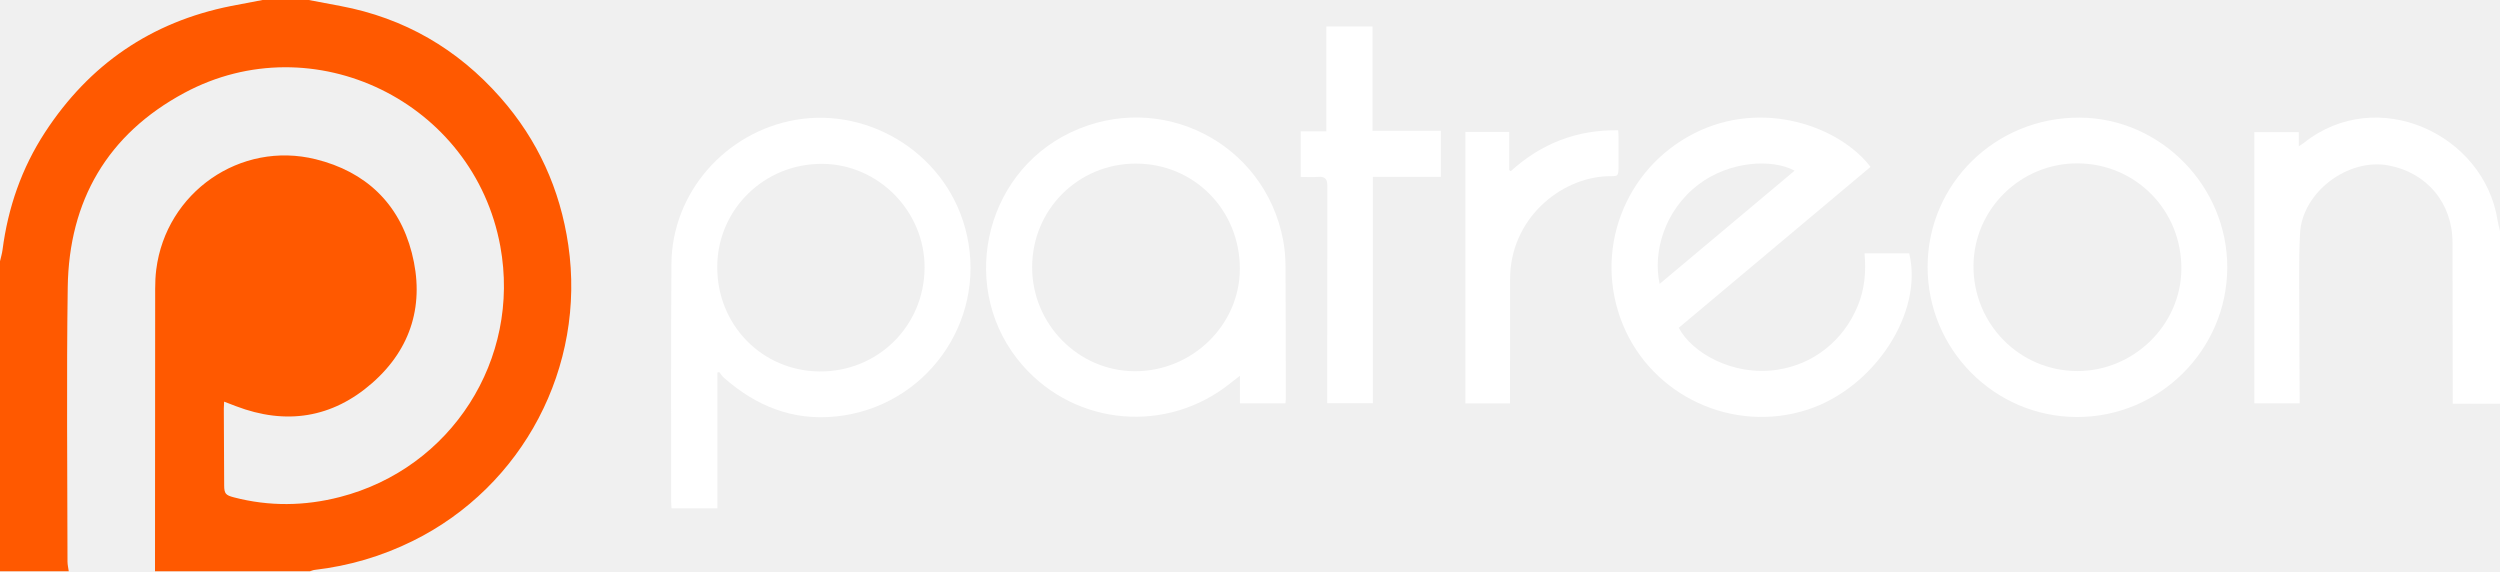
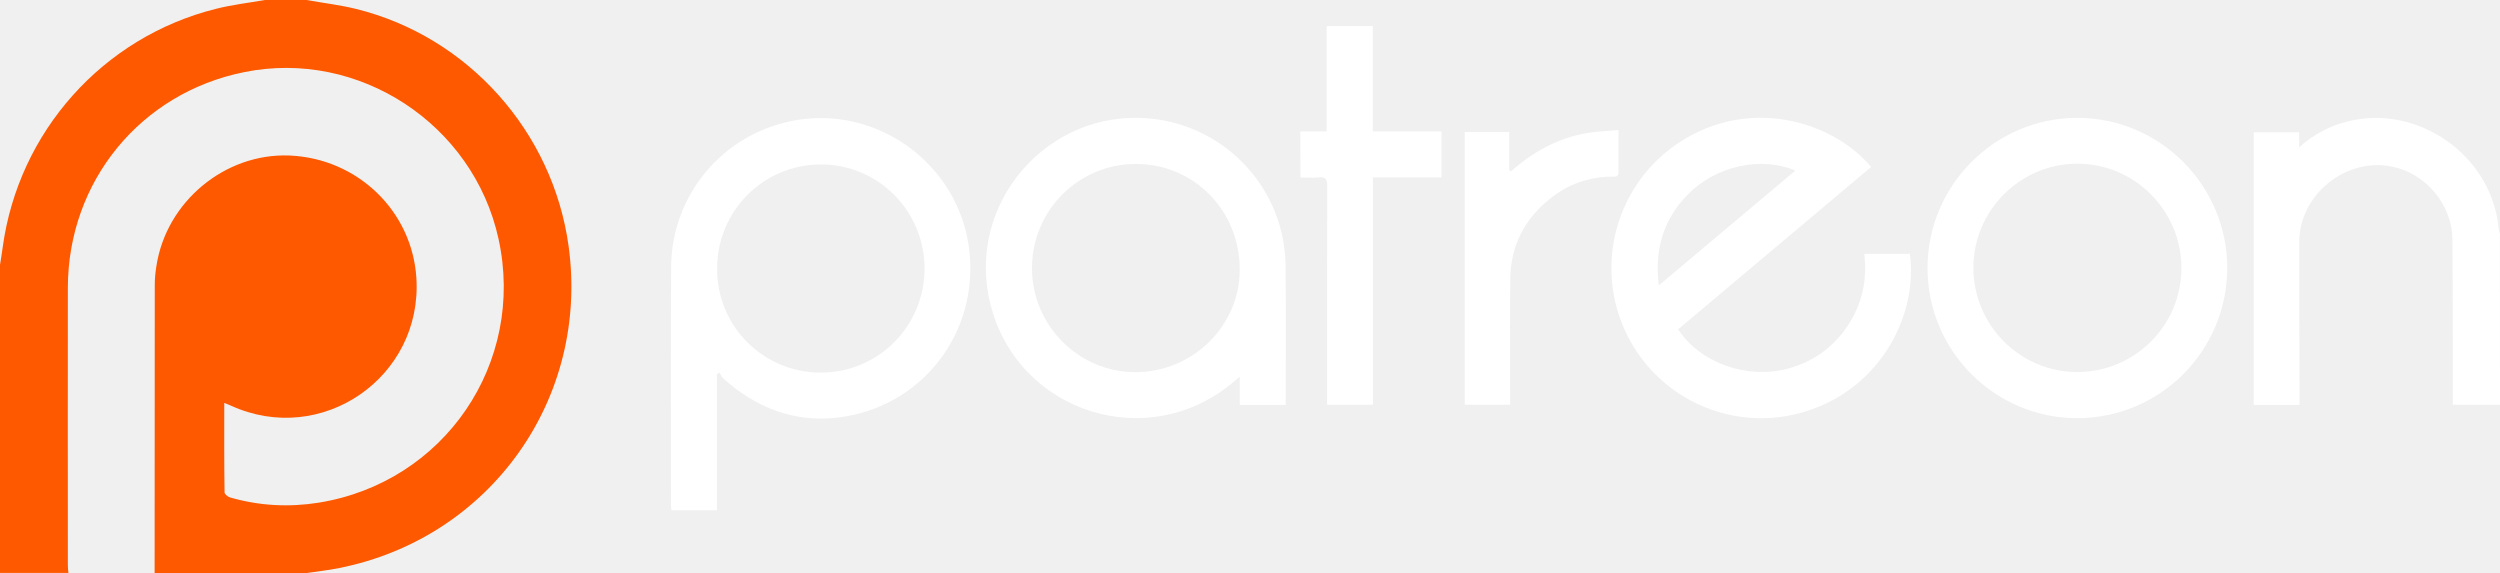
- <svg xmlns="http://www.w3.org/2000/svg" version="1.2" baseProfile="tiny" id="Layer_1" x="0px" y="0px" width="2000px" height="457px" viewBox="0 0 2000 457" xml:space="preserve">
+ <svg xmlns="http://www.w3.org/2000/svg" version="1.1" id="Layer_1" x="0px" y="0px" viewBox="0 0 1680 385" style="enable-background:new 0 0 1680 385;" xml:space="preserve">
+   <style type="text/css">
+ 	.st0{fill:#ff5900;}
+ 	.st1{fill:#ffffff;}
+ </style>
  <g>
-     <path fill="#FF5900" d="M247,0c8.458,1.6,16.915,3.207,25.375,4.798c51.131,9.618,93.7,34.356,127.982,73.25   c29.848,33.862,47.781,73.425,54.291,118.063c14.191,97.341-36.175,193.053-124.355,236.622   c-24.84,12.271-51.023,19.992-78.55,23.18c-1.272,0.146-2.497,0.715-3.743,1.087c-41.333,0-82.667,0-124,0   c0.032-75.319,0.047-150.64,0.133-225.959c0.006-5.147,0.225-10.334,0.873-15.436c7.827-61.672,67.218-103.17,127.611-88.197   c39.714,9.847,66.554,35.065,76.823,74.833c10.439,40.431-0.091,76.451-31.649,104.142c-32.018,28.095-69.058,33.831-109.065,18.55   c-2.982-1.14-5.959-2.291-9.431-3.627c-0.116,2.538-0.247,4.021-0.241,5.504c0.078,20.496,0.152,40.992,0.281,61.487   c0.042,6.579,1.167,7.858,7.687,9.563c28.335,7.402,56.642,7.04,84.934-0.255c89.15-22.983,144.856-110.069,128.298-200.58   C379.109,81.454,250.784,18.758,147.436,74.332c-61.398,33.016-92.249,86.079-93.244,155.379   c-1.05,73.139-0.248,146.303-0.194,219.457C54,451.778,54.651,454.389,55,457c-18.303,0-36.606,0-55,0c0-82.667,0-165.333,0-248   c0.686-3.033,1.621-6.034,2.019-9.104c4.386-33.812,15.298-65.338,33.919-93.911C71.375,51.609,120.854,17.597,184.681,4.841   C193.106,3.157,201.56,1.61,210,0C222.333,0,234.667,0,247,0z" />
-     <path fill="#FFFFFF" d="M2000,323c-12.32,0-24.641,0-37.805,0c0-2.273,0.002-4.188-0.001-6.102   c-0.058-40.986-0.07-81.974-0.186-122.959c-0.087-31.458-20.414-55.833-51.215-61.599c-32.399-6.066-69.028,21.422-70.76,54.3   c-1.242,23.595-0.541,47.295-0.564,70.951c-0.021,19.826,0.166,39.653,0.259,59.479c0.009,1.787,0.002,3.574,0.002,5.584   c-12.363,0-24.135,0-36.287,0c0-72.215,0-144.412,0-216.941c11.744,0,23.477,0,35.58,0c0,3.577,0,6.869,0,11.292   c1.881-1.235,3.06-1.883,4.098-2.709c58.498-46.574,144.14-7.229,154.951,62.056c0.455,2.912,1.276,5.767,1.928,8.648   C2000,231,2000,277,2000,323z" />
-     <path fill="#FFFFFF" d="M573.938,297.932c0,36.145,0,72.289,0,108.708c-12.563,0-24.323,0-36.693,0   c-0.111-1.854-0.327-3.779-0.327-5.705c0.032-63.313-0.233-126.628,0.228-189.938c0.414-56.981,43.45-105.517,99.641-115.155   c59.746-10.248,122.791,28.489,136.825,92.65c15.295,69.924-33.563,137.281-104.835,144.66   c-34.771,3.601-64.015-8.399-89.66-30.963c-1.438-1.266-2.479-2.982-3.702-4.49C574.92,297.775,574.429,297.854,573.938,297.932z    M739.663,214.299c0.279-45.109-36.762-82.854-81.665-83.217c-46.342-0.375-83.863,36.19-84.205,82.056   c-0.348,46.654,35.809,83.713,81.969,84.018C702.263,297.461,739.375,260.811,739.663,214.299z" />
-     <path fill="#FFFFFF" d="M1496.415,133.512c-51.137,42.908-102.285,85.827-153.392,128.711   c10.158,19.631,42.88,38.938,78.604,33.605c14.42-2.152,27.514-7.692,38.982-16.811c11.459-9.108,19.822-20.563,25.478-34.026   c5.661-13.48,6.873-27.61,5.552-42.319c12.271,0,24.021,0,35.716,0c11.54,47.42-27.771,107.663-81.396,125.064   c-59.299,19.24-124.19-10.707-147.717-68.176c-23.83-58.215,0.932-124.201,56.901-152.773   C1410.133,78.717,1471.898,101.357,1496.415,133.512z M1435.693,136.537c-18.016-9.692-52.113-7.803-76.93,11.092   c-27.548,20.975-36.548,54.484-31.051,79.485C1363.789,196.853,1399.686,166.741,1435.693,136.537z" />
-     <path fill="#FFFFFF" d="M1028.389,322.663c-12.321,0-24.1,0-36.431,0c0-7.101,0-13.987,0-22.037   c-3.066,2.366-5.271,4.001-7.404,5.724c-50.626,40.896-123.62,34.76-166.428-14.002c-51.8-59.004-32.354-152.906,38.619-186.496   c71.771-33.967,154.951,8.205,169.751,86.195c1.297,6.833,1.862,13.897,1.909,20.86c0.237,35.485,0.194,70.972,0.237,106.458   C1028.645,320.336,1028.497,321.307,1028.389,322.663z M908.635,130.876c-46.064,0.017-82.816,36.688-82.924,82.742   c-0.105,45.618,36.884,83.2,82.047,83.36c45.977,0.164,84.077-36.951,84.116-81.938   C991.916,167.929,955.254,130.859,908.635,130.876z" />
-     <path fill="#FFFFFF" d="M1661.381,333.611c-66.025-0.237-119.482-54.213-119.295-120.455   c0.188-66.286,54.37-119.35,121.563-119.056c64.761,0.283,118.39,54.769,118.168,120.054   C1781.593,280.049,1727.352,333.85,1661.381,333.611z M1662.244,130.701c-45.614-0.3-83.171,36.541-83.453,81.863   c-0.289,46.434,36.659,84.049,82.78,84.273c45.246,0.22,83.17-36.801,83.53-81.541   C1745.479,168.439,1708.814,131.007,1662.244,130.701z" />
-     <path fill="#FFFFFF" d="M1061.747,322.584c0-2.656-0.001-4.811,0.001-6.965c0.047-54.16,0.095-108.321,0.14-162.482   c0.002-1.833,0.005-3.667-0.048-5.498c-0.128-4.533-2.229-6.532-6.984-6.156c-4.599,0.364-9.246,0.079-14.268,0.079   c0-12.2,0-24.088,0-36.504c6.637,0,13.221,0,20.496,0c0-28.207,0-55.905,0-83.905c12.598,0,24.496,0,36.926,0   c0,27.791,0,55.372,0,83.495c18.424,0,36.335,0,54.664,0c0,12.427,0,24.314,0,36.827c-17.913,0-35.836,0-54.369,0   c0,60.686,0,120.753,0,181.109C1085.945,322.584,1074.205,322.584,1061.747,322.584z" />
-     <path fill="#FFFFFF" d="M1207.987,322.715c-12.345,0-23.813,0-35.683,0c0-72.363,0-144.568,0-217.144c11.351,0,22.744,0,35.052,0   c0,10.158,0,20.315,0,30.473c0.417,0.295,0.835,0.591,1.252,0.886c24.362-22.056,52.749-33.231,85.918-32.701   c0.099,1.456,0.274,2.896,0.279,4.335c0.028,7.664-0.049,15.329,0.029,22.992c0.111,10.899-0.504,9.107-9.168,9.447   c-37.817,1.484-77.698,34.415-77.6,82.505c0.063,30.989-0.049,61.979-0.081,92.969   C1207.985,318.432,1207.987,320.387,1207.987,322.715z" />
+     <path class="st0" d="M206,0c11.1,2,22.4,3.3,33.3,6c75.2,18.6,132.2,82.4,142.8,159.4c14.1,102.4-52.5,196-154,216.3   c-7.3,1.5-14.8,2.3-22.2,3.4c-34,0-68,0-102,0c0-64.5,0-129,0.1-193.4c0-4.3,0.4-8.7,1.1-12.9c6.6-43.3,46.1-76,89.4-74.3   c45.7,1.9,82.4,37.2,85.3,82.2c4.3,66.8-63.7,113.7-124.6,85.9c-1.3-0.6-2.6-1.1-4.5-1.8c0,20.5-0.1,40.3,0.2,60.1   c0,1.2,2.3,3,3.8,3.4c19.5,5.6,39.4,6.7,59.4,3.5c84.6-13.6,139.2-93.9,120.9-177.3c-16.9-77.2-94.1-127.7-171-112   C94.4,62.5,45.8,121.9,45.6,193.1c-0.1,62.3,0,124.6,0,186.9c0,1.7,0.2,3.3,0.4,5c-15.3,0-30.7,0-46,0c0-69,0-138,0-207   c0.6-3.9,1.3-7.8,1.8-11.8C12.4,88.5,69.1,24.9,145.2,5.9C156,3.2,167.1,1.9,178,0C187.3,0,196.7,0,206,0z" />
+     <path class="st1" d="M1680,272c-10.3,0-20.6,0-31.7,0c0-7.7,0-15.3,0-22.9c-0.1-29.5,0-59-0.3-88.5   c-0.3-23.1-17.7-43.9-40.3-48.6c-31-6.5-62.5,18.6-62.6,50.4c-0.1,34.5,0.1,69,0.2,103.5c0,2,0,3.9,0,6.2c-10.5,0-20.4,0-30.8,0   c0-60.9,0-121.8,0-183.2c9.9,0,19.9,0,30.5,0c0,3,0,6.1,0,10.1c10-8.9,20.6-14.4,32.6-17.4c47.2-11.9,96.6,22.8,101.4,71.2   c0.1,1.4,0.6,2.9,0.9,4.3C1680,195.3,1680,233.7,1680,272z" />
+     <path class="st1" d="M481.8,251.5c0,30.4,0,60.7,0,91.4c-10.5,0-20.4,0-30.6,0c-0.1-1.3-0.3-2.6-0.3-3.9   c0-53.2-0.2-106.3,0.1-159.5c0.3-48.1,34-88.7,81-98.2c56.5-11.4,111.8,28.3,119.2,85.5c7.3,56.4-31.5,107-88.1,113.8   c-29.7,3.5-55.3-6.7-77.3-26.5c-1-0.9-1.5-2.5-2.3-3.8C482.9,250.7,482.4,251.1,481.8,251.5z M551.7,250.4   c38.7-0.1,69.6-31.3,69.6-70.1c-0.1-38.7-31.4-70-69.9-69.8c-38.6,0.2-69.6,31.4-69.5,70.2C481.8,219.3,513,250.5,551.7,250.4z" />
+     <path class="st1" d="M1127.7,221.3c14.8,22.6,46.1,33.8,73.8,26.4c16.9-4.5,30.4-14.2,40.1-28.7c9.7-14.5,13.3-30.7,11.2-48.4   c10.5,0,20.6,0,30.6,0c5.5,38.7-17.6,89.2-69.4,105.7c-49,15.6-101.9-8.4-122.6-55.5c-20.8-47.3-2.5-102.8,42.6-128.5   c46.7-26.6,99-9.2,123.4,19.9C1214.2,148.5,1171.1,184.8,1127.7,221.3z M1114.7,191.8c31.1-26.1,61.3-51.5,91.8-77.2   c-23.3-9.7-53-3.2-71.9,15.7C1118,147,1111.7,167.3,1114.7,191.8z" />
+     <path class="st1" d="M864,272.1c-10.5,0-20.5,0-30.9,0c0-6.2,0-12.1,0-18.9c-1.6,1.3-2.5,2-3.3,2.7   c-57.3,49.6-145.6,22-164.2-51.3c-17.1-67.6,38.5-131.9,107.8-124.9c51,5.2,90,47.7,90.5,98.9c0.3,30,0.1,60,0.1,90   C864,269.6,864,270.6,864,272.1z M693.5,180c-0.1,38.4,31,69.9,69.2,70.1c38.6,0.1,70.3-30.8,70.4-68.8   c0.1-39.7-30.7-71.1-69.6-71.1C724.9,110,693.6,141.3,693.5,180z" />
+     <path class="st1" d="M1295.3,180c0.1-55.6,45.3-100.8,100.7-100.8c55.6,0,101,45.7,100.7,101.3c-0.3,55.7-45.4,100.6-101,100.5   C1340.3,280.9,1295.2,235.6,1295.3,180z M1395.9,250c38.6,0,70-31.2,70-69.8c0.1-38.5-31.3-70.1-69.7-70.2   c-38.5-0.1-70,31.3-70.1,69.8C1326.1,218.5,1357.4,250,1395.9,250z" />
+     <path class="st1" d="M873.8,88.3c6.1,0,11.5,0,17.7,0c0-23.7,0-47.1,0-70.8c10.6,0,20.5,0,31,0c0,23.5,0,46.9,0,70.8   c15.7,0,30.8,0,46.2,0c0,10.4,0,20.3,0,30.9c-15.2,0-30.4,0-46.1,0c0,51.3,0,101.9,0,152.8c-10.4,0-20.3,0-30.8,0   c0-2.2,0-4.1,0-6c0-47-0.1-94,0.1-141c0-4.5-1.1-6.3-5.8-5.8c-3.9,0.4-7.9,0.1-12.2,0.1C873.8,108.9,873.8,99,873.8,88.3z" />
+     <path class="st1" d="M1015.5,115.1c14.7-13.2,31.5-22.3,50.9-25.7c6.8-1.2,13.8-1.3,21.2-2c0,10.2,0,19.3,0,28.4   c0,3.5-2.6,2.9-4.6,2.9c-15.4,0.2-29.2,5.1-41.1,14.6c-17.3,13.7-26.7,31.7-27,53.9c-0.3,26.3-0.1,52.7-0.1,79c0,1.8,0,3.6,0,5.8   c-10.3,0-20.2,0-30.5,0c0-61.1,0-122.1,0-183.3c9.7,0,19.5,0,29.9,0c0,8.6,0,17.2,0,25.8C1014.7,114.7,1015.1,114.9,1015.5,115.1   z" />
  </g>
</svg>
